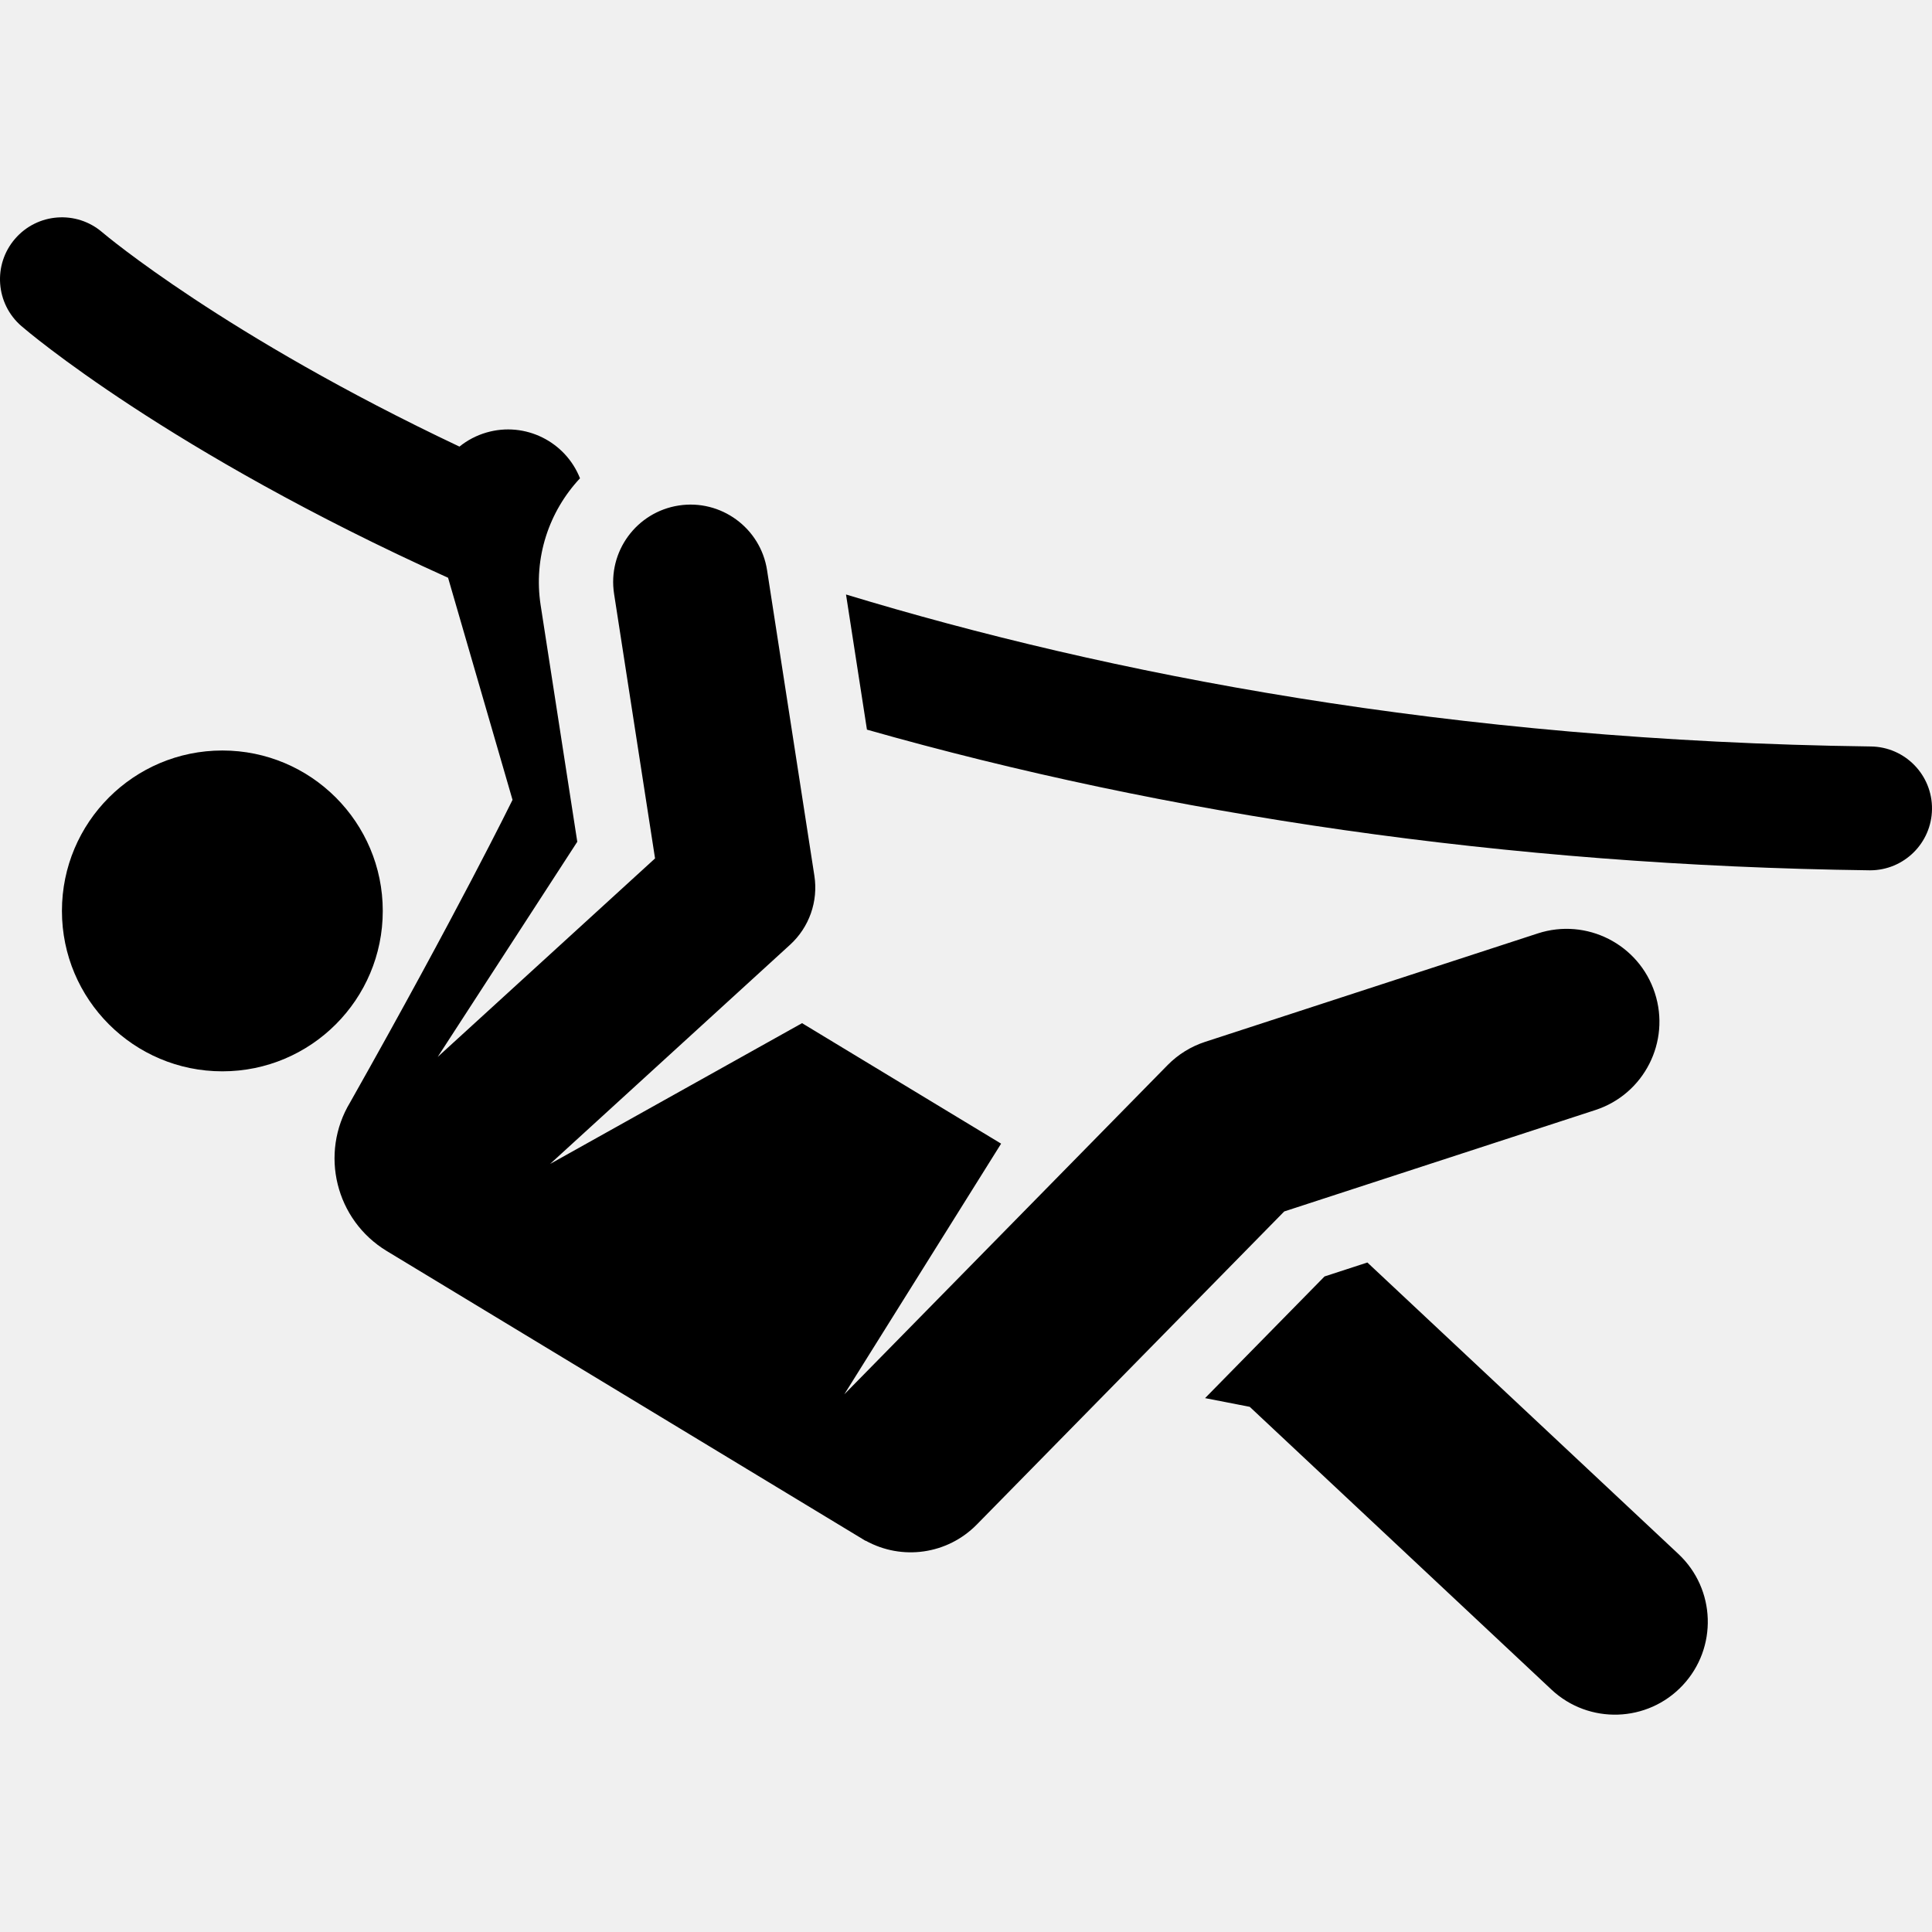
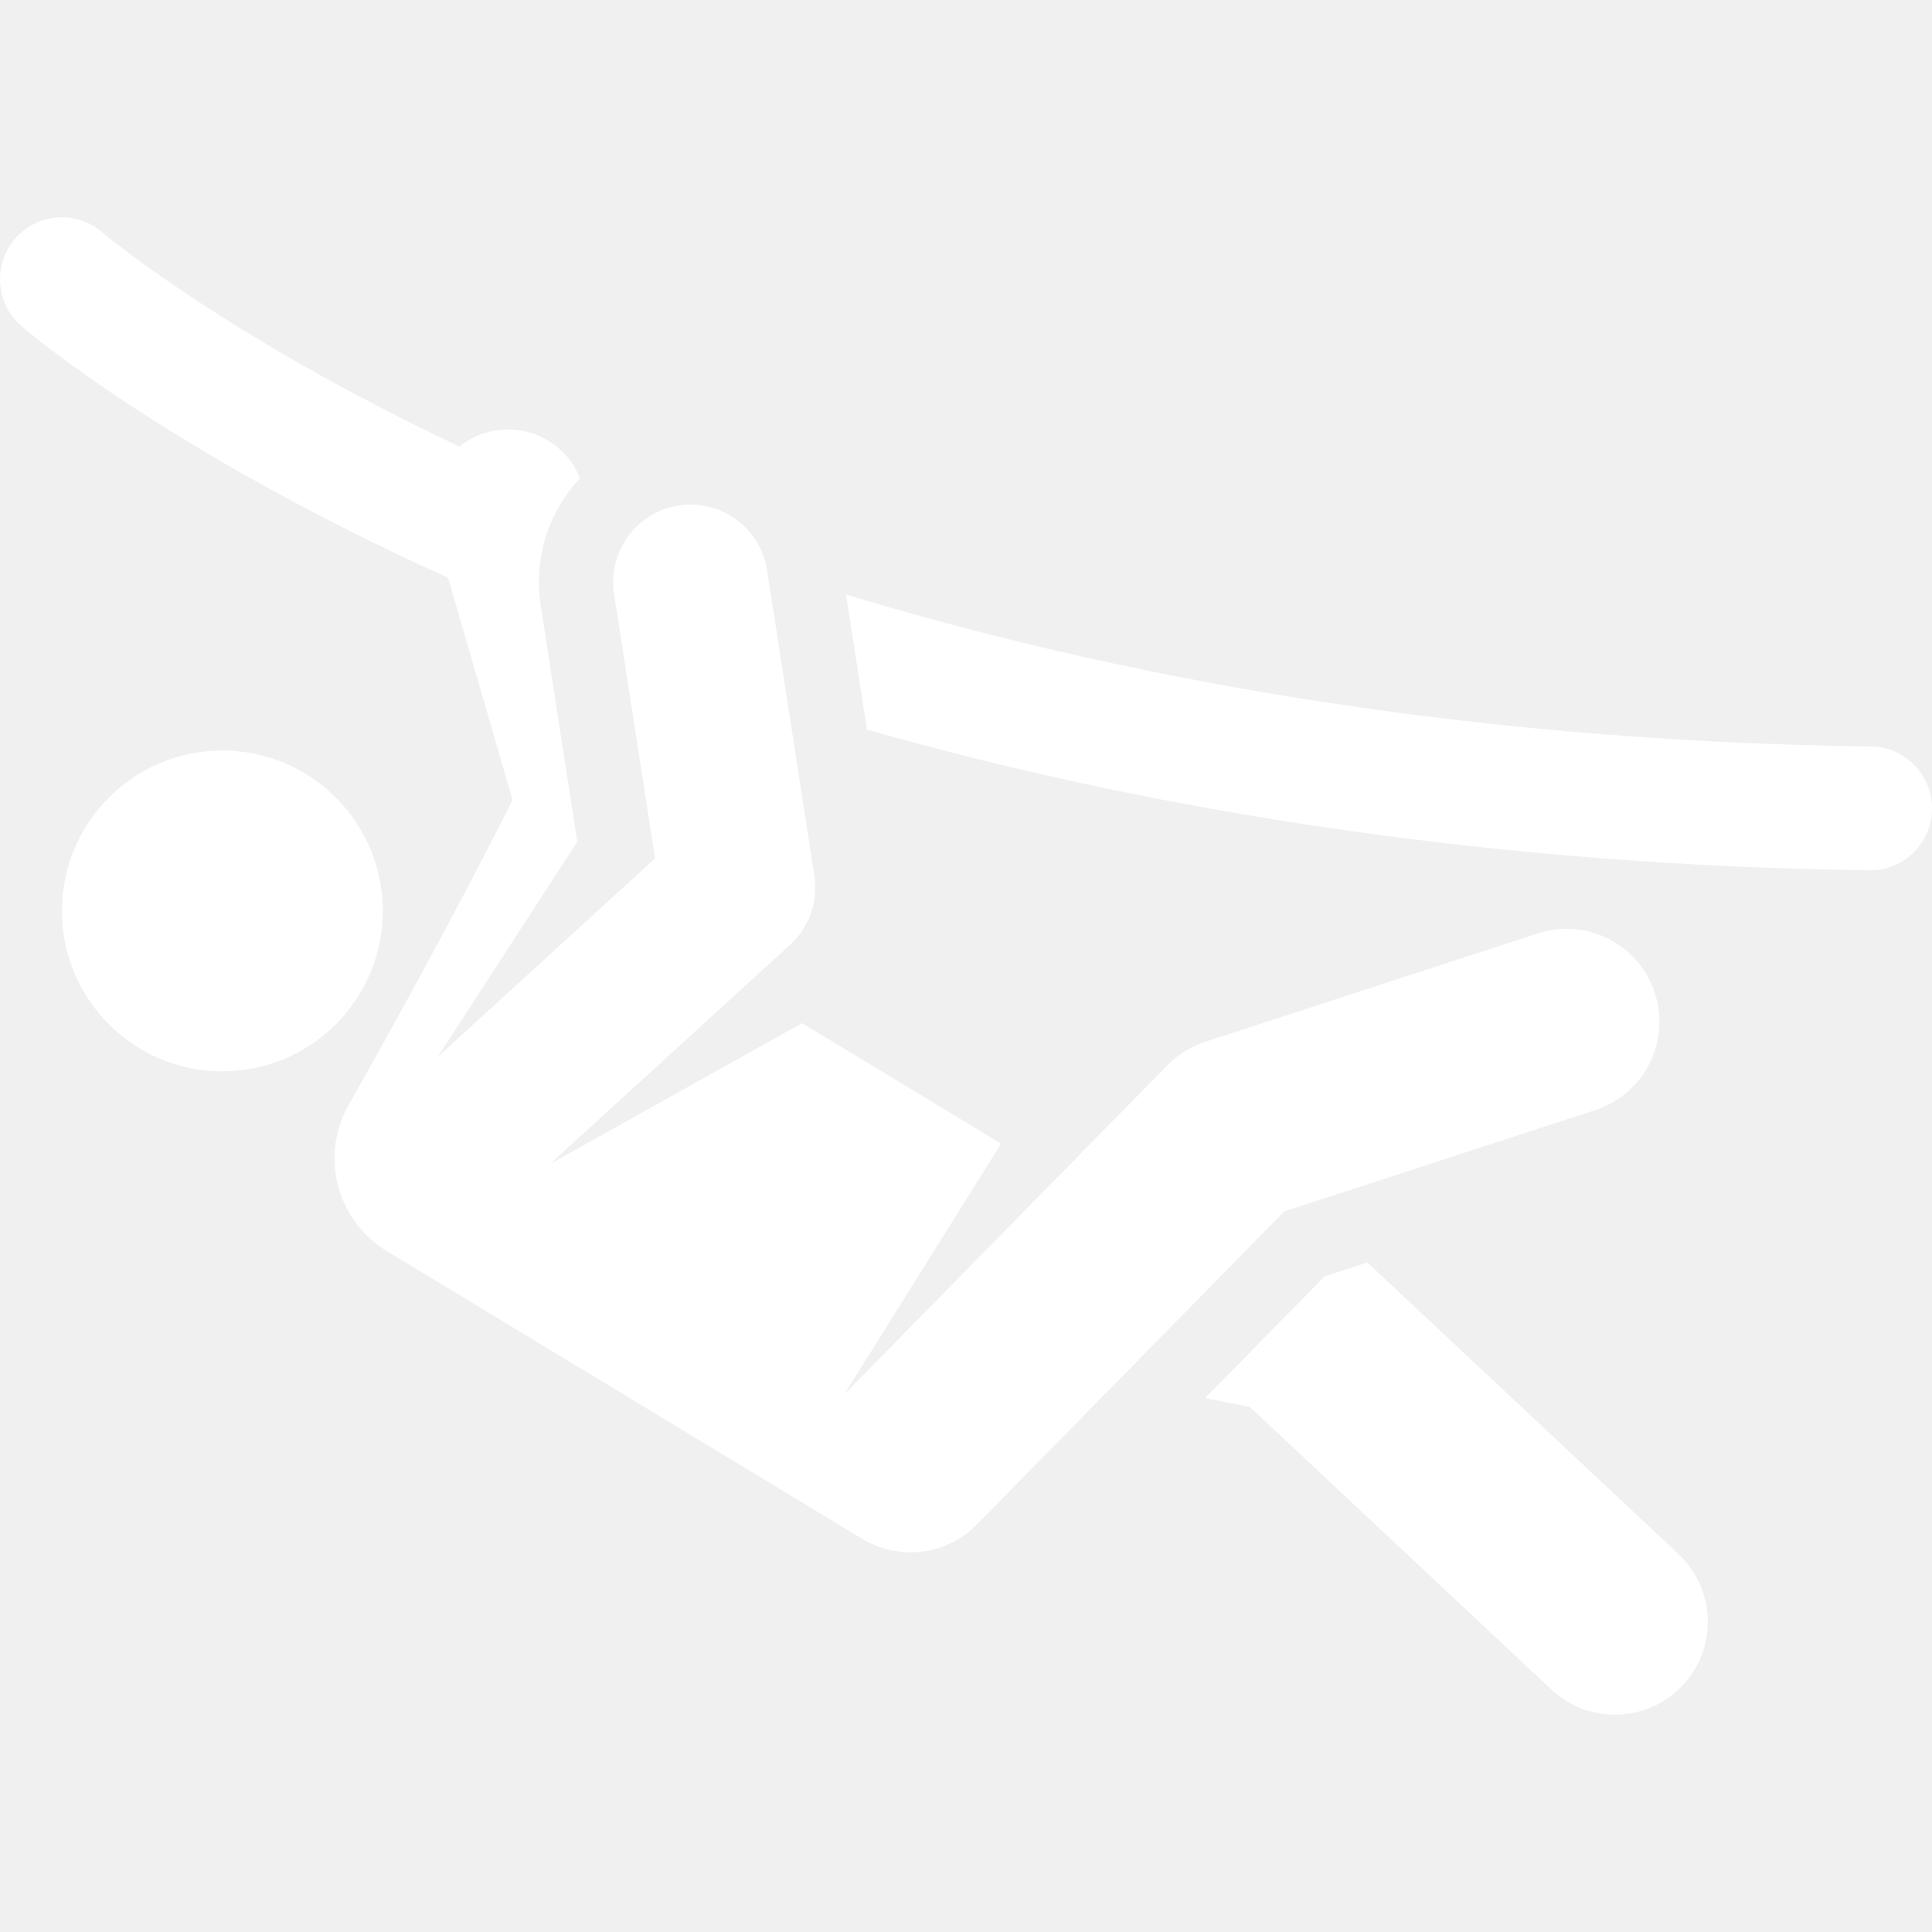
- <svg xmlns="http://www.w3.org/2000/svg" fill="#000000" height="800px" width="800px" version="1.1" viewBox="0 0 312.021 312.021" enable-background="new 0 0 312.021 312.021">
+ <svg xmlns="http://www.w3.org/2000/svg" fill="#fff" height="800px" width="800px" version="1.1" viewBox="0 0 312.021 312.021" enable-background="new 0 0 312.021 312.021">
  <g>
    <g>
      <path d="m302.15,120.556c-68.011-0.884-123.443-11.77-165.517-24.544l3.38,21.826c48.269,13.719 103.141,21.953 161.878,22.717 0.045,0.001 0.088,0.001 0.133,0.001 5.462,0 9.925-4.393 9.996-9.87 0.071-5.524-4.348-10.059-9.87-10.13z" />
      <path d="m220.833,203.895l-6.919,2.255-19.293,19.648 7.214,1.408 48.721,45.66c6.04,5.663 15.533,5.36 21.201-0.687 5.665-6.045 5.357-15.537-0.686-21.202l-50.238-47.082z" />
      <circle cx="35.91" cy="147.114" r="25.907" />
      <path d="m257.646,179.275c7.892-2.573 12.176-11.049 9.614-18.91-2.568-7.877-11.033-12.181-18.91-9.614l-53.726,17.511c-2.29,0.746-4.367,2.034-6.055,3.752l-52.218,53.178 25.33-40.49-32.148-19.459-40.696,22.738 38.763-35.404c3.091-2.824 4.564-7.006 3.923-11.143l-7.642-49.353c-1.058-6.835-7.471-11.493-14.266-10.44-6.814,1.055-11.498,7.434-10.44,14.266l6.616,42.729-35.103,32.061c7.644-11.783 14.368-22.147 22.544-34.75-5.674-36.645-5.519-35.642-5.916-38.204-1.19-7.683 1.35-15.152 6.355-20.499-2.346-5.925-8.856-9.202-15.098-7.394-1.645,0.477-3.115,1.264-4.369,2.277-37.932-17.938-57.275-34.261-57.676-34.603-4.182-3.605-10.49-3.137-14.096,1.04-3.61,4.18-3.148,10.495 1.033,14.105 0.984,0.849 23.679,20.209 68.9,40.641l10.409,35.869c0,0-8.836,18.045-26.215,48.833-5.005,8.269-2.359,19.029 5.909,24.034 8.474,5.129 68.705,41.586 77.332,46.808l-.005-.036c5.89,3.263 13.221,2.223 17.962-2.605l49.649-50.563 50.24-16.375z" />
    </g>
  </g>
</svg>
